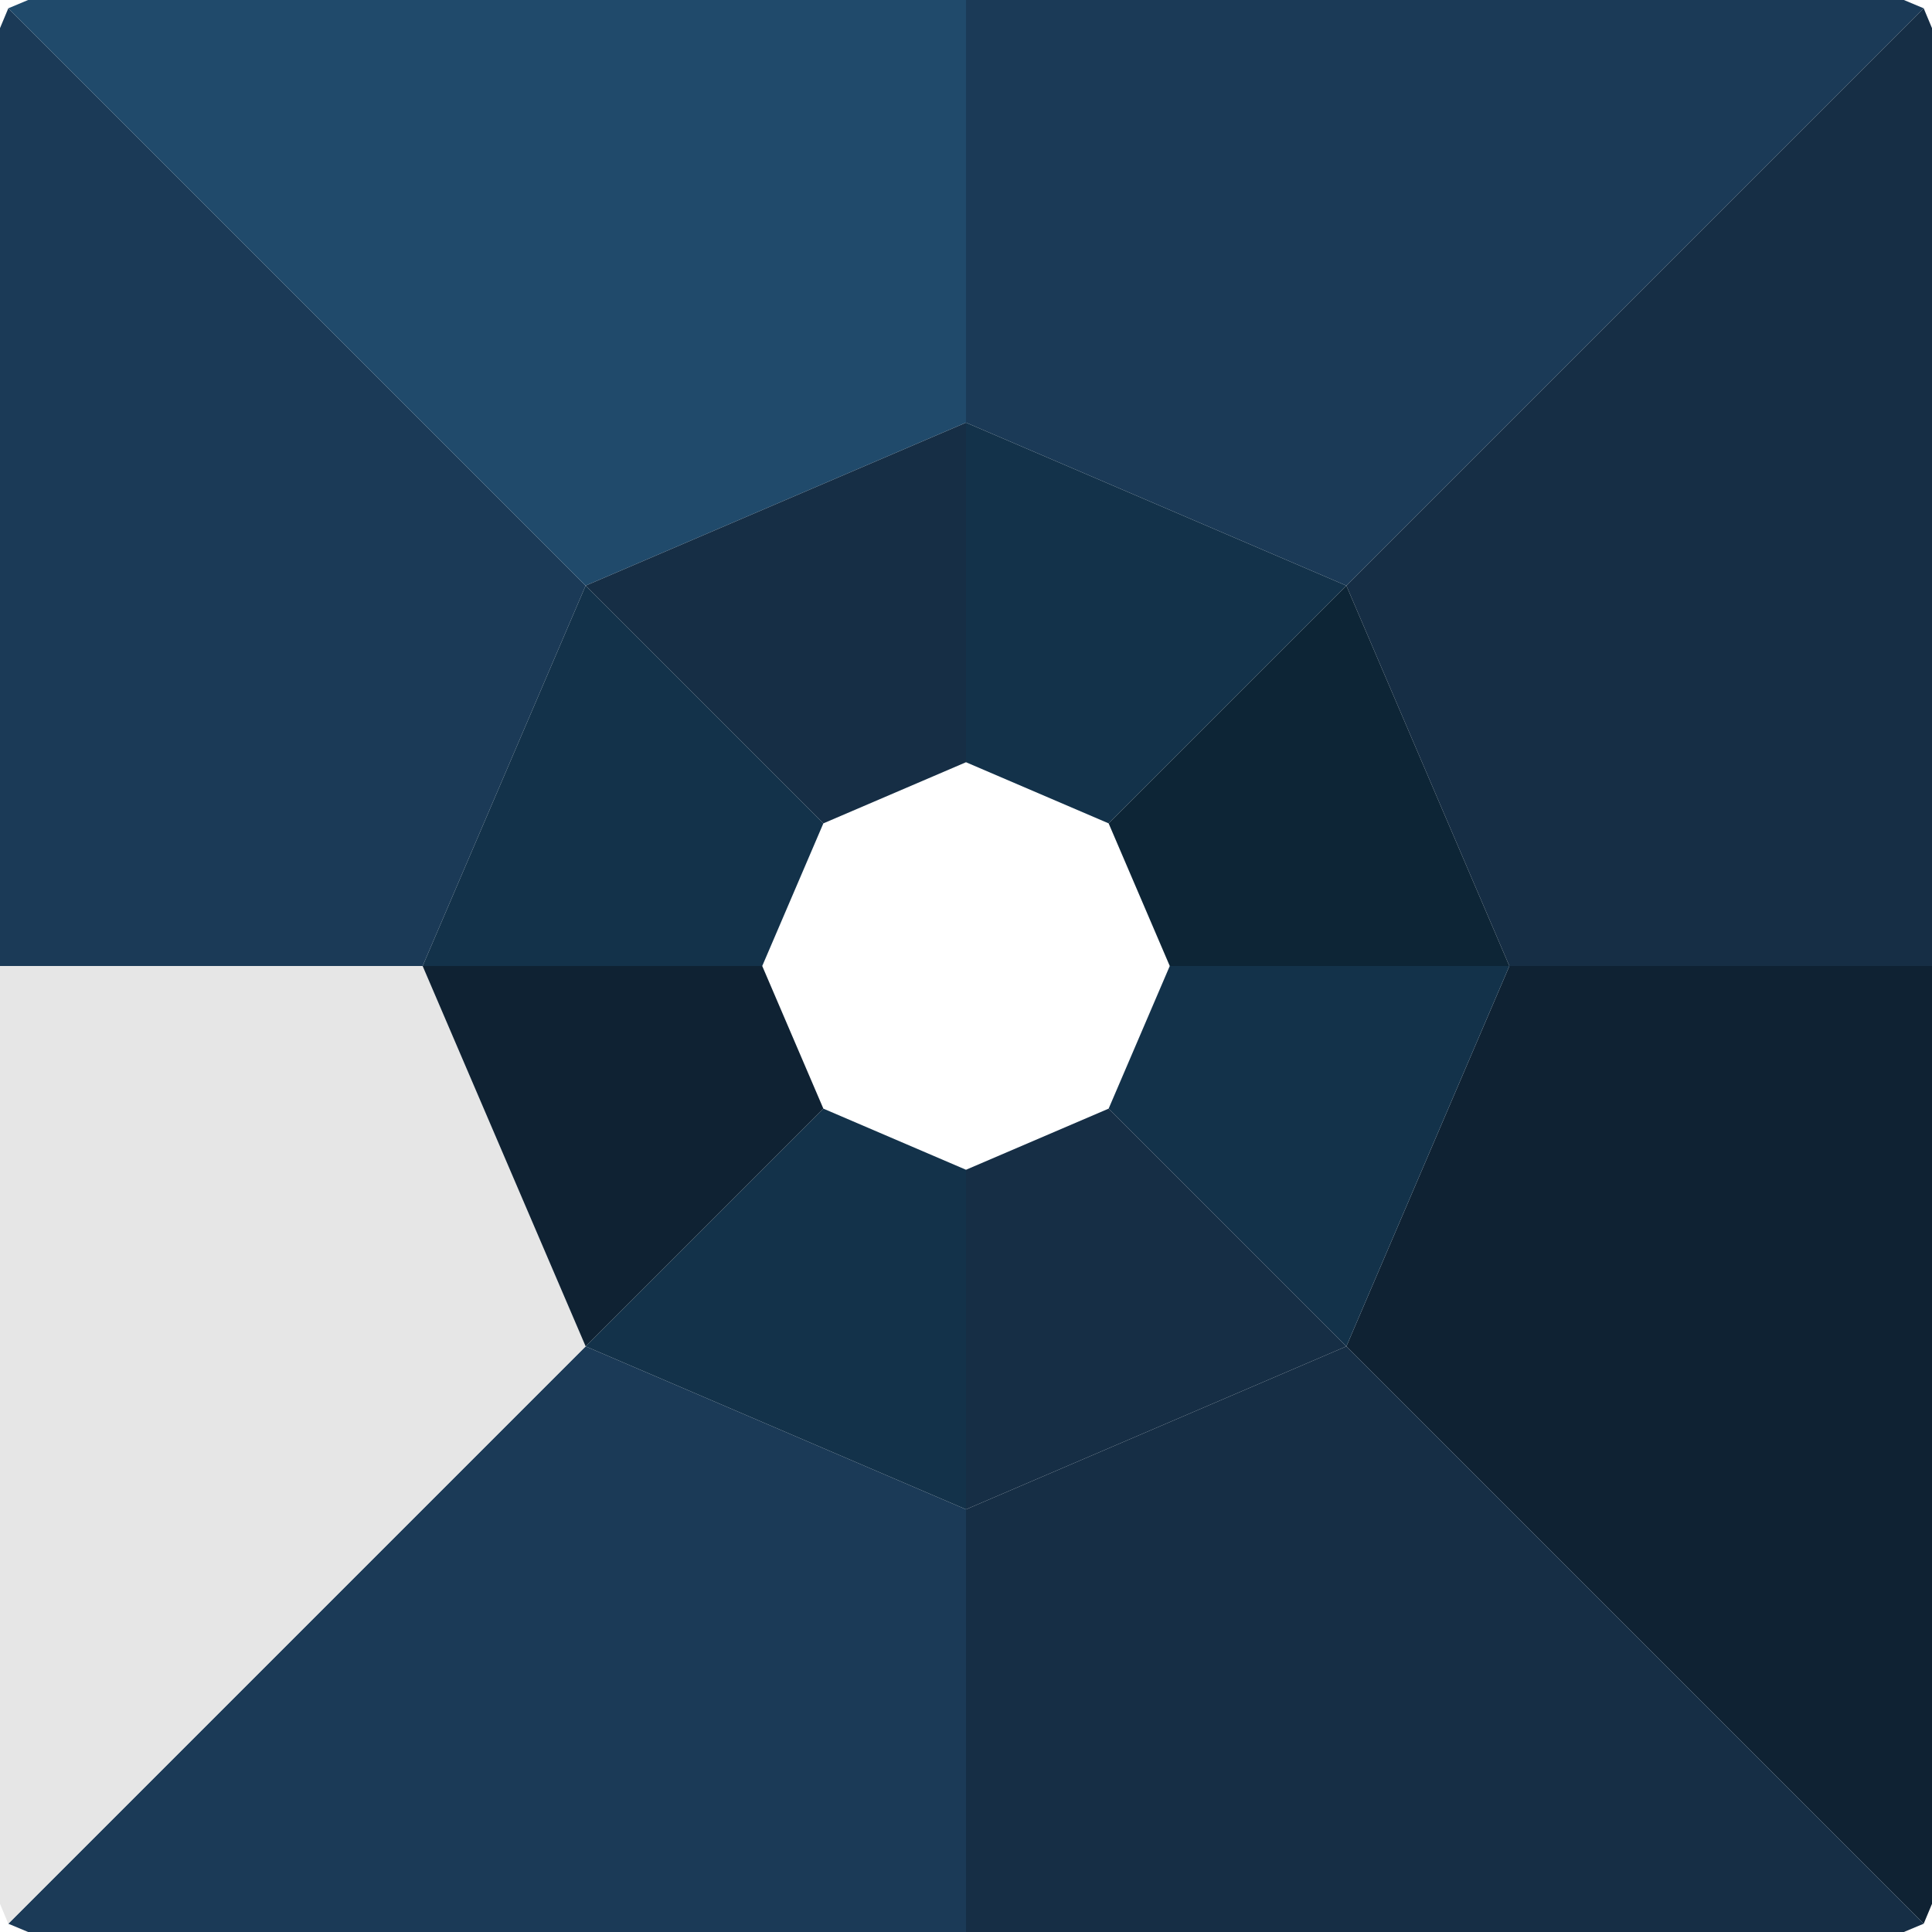
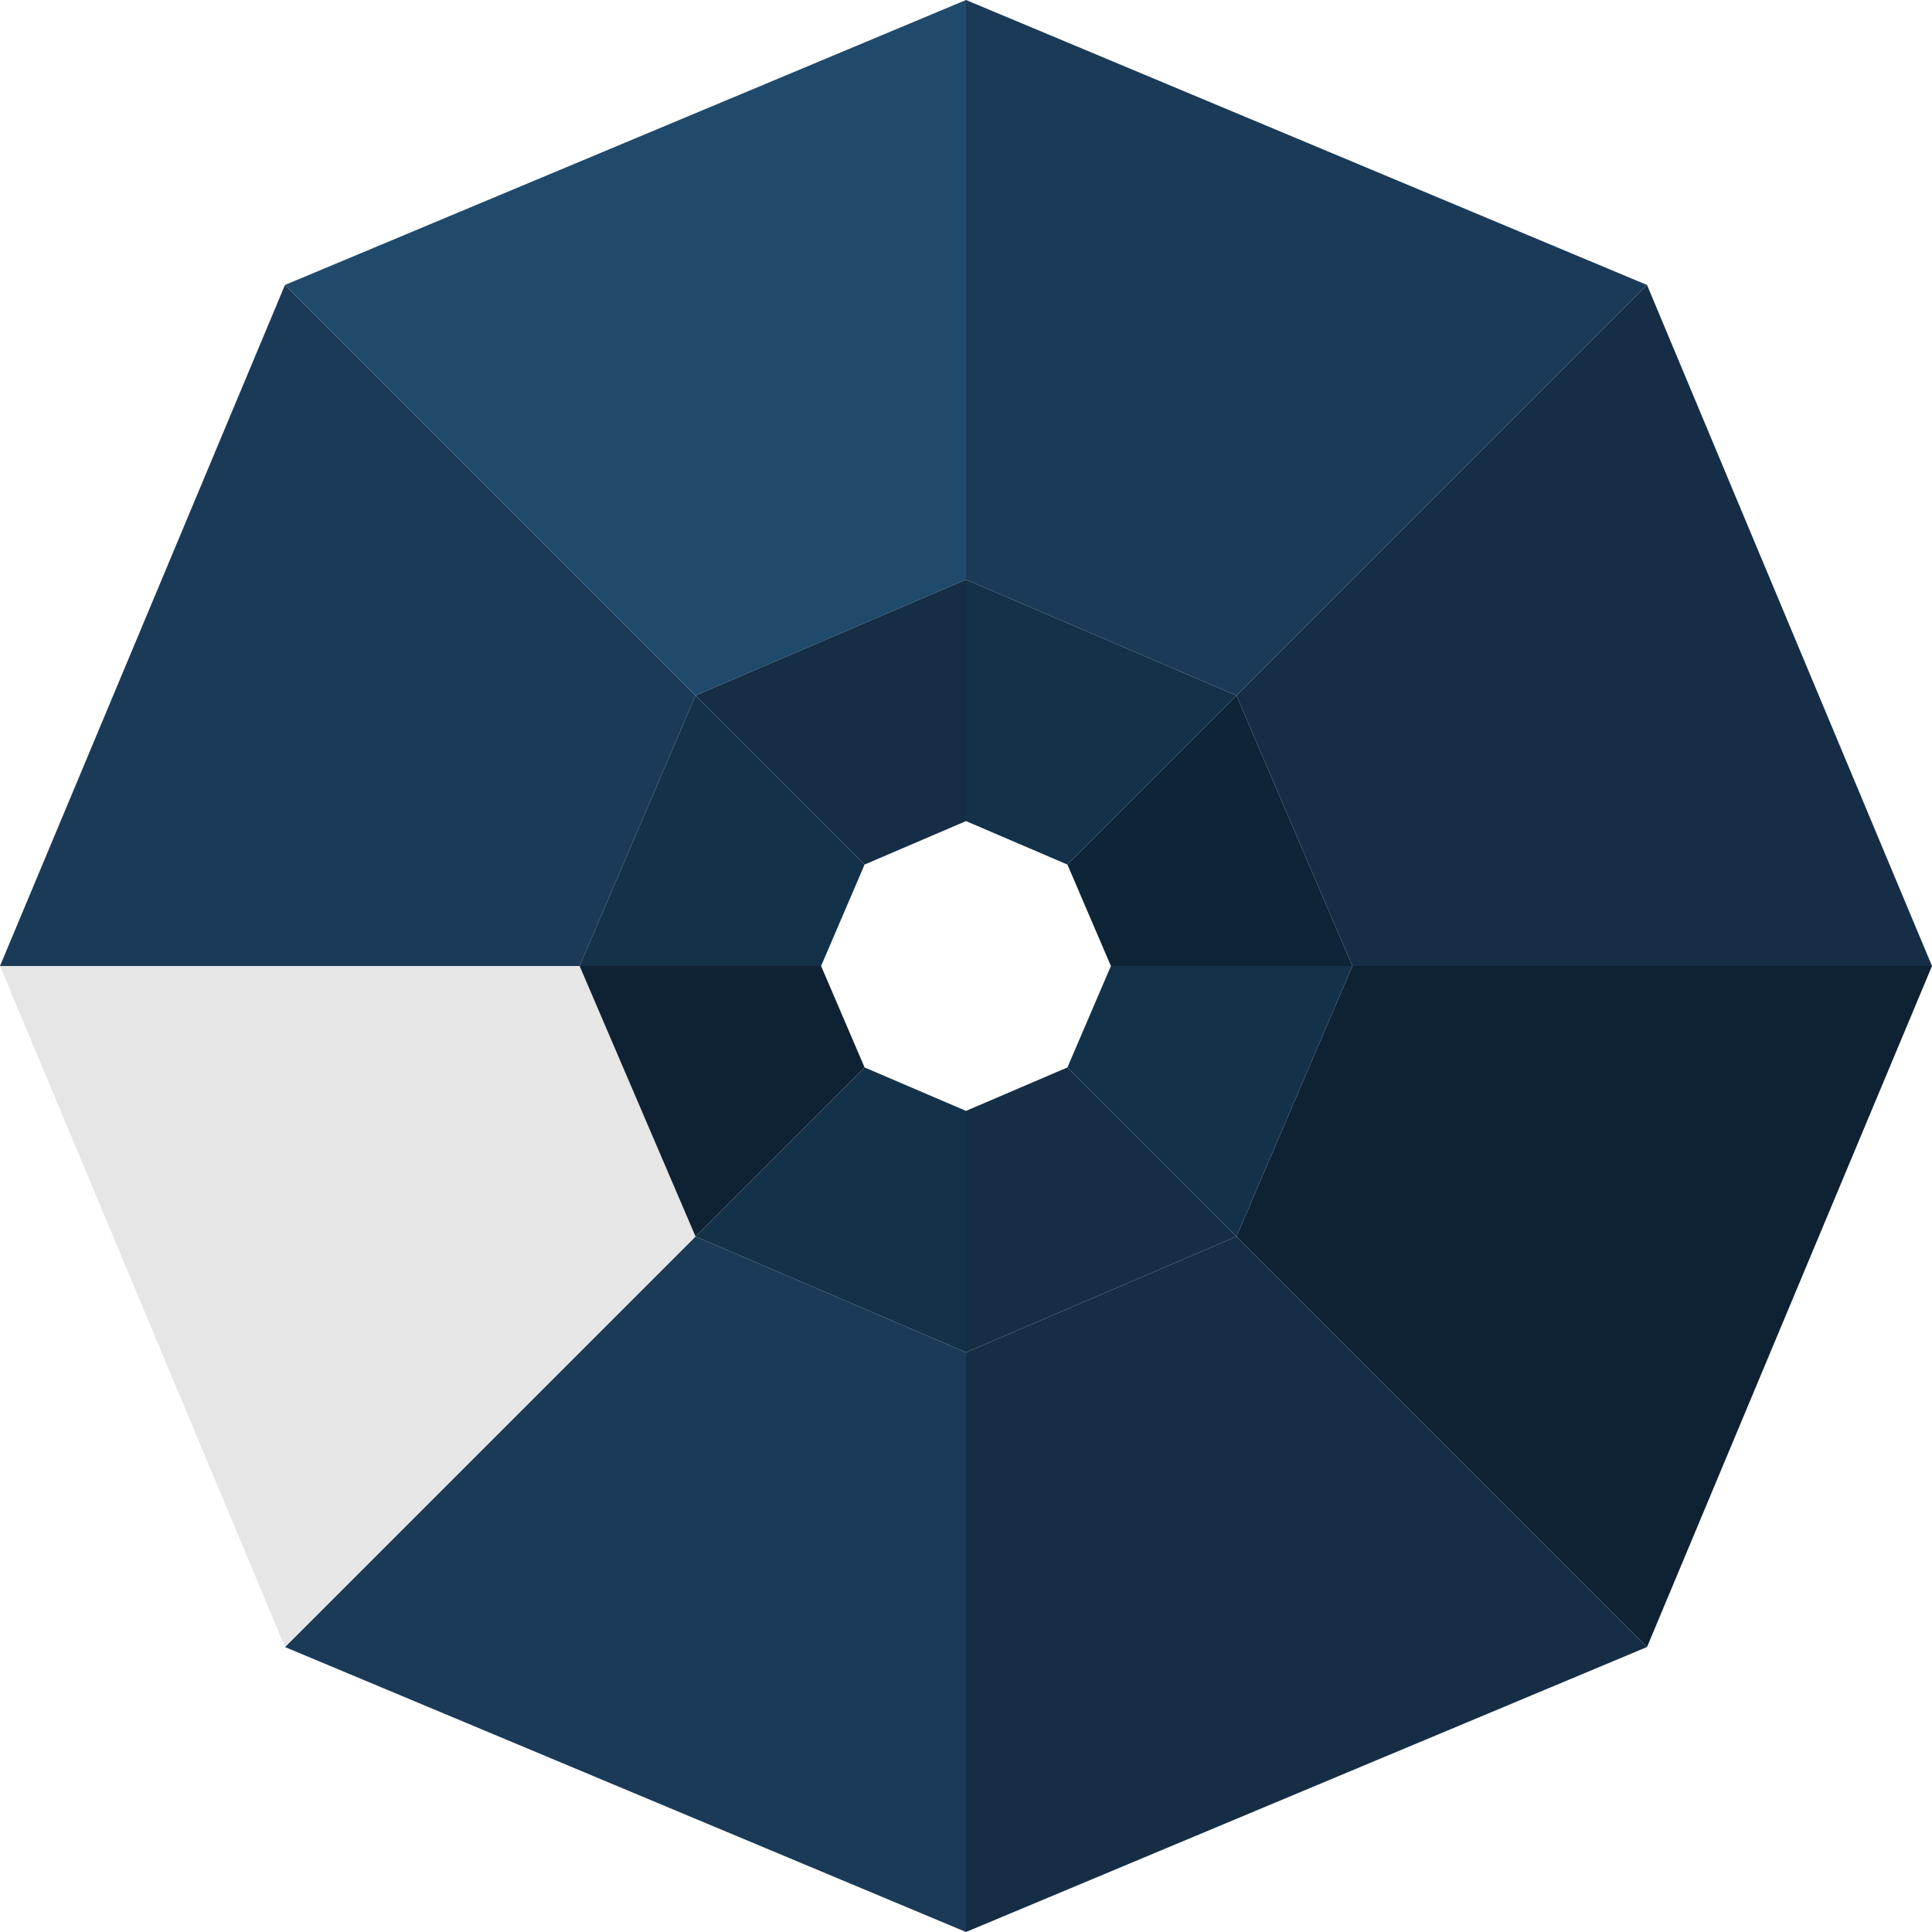
<svg xmlns="http://www.w3.org/2000/svg" width="512" height="512" viewBox="0 0 512 512">
-   <g transform="translate(256,256) scale(1.8)">
+   <g transform="translate(256,256) scale(1.28)">
    <path d="M0,-200 L141,-141 L56,-56 L0,-80 Z" fill="#1B3A57" />
    <path d="M141,-141 L200,0 L80,0 L56,-56 Z" fill="#162E45" />
    <path d="M200,0 L141,141 L56,56 L80,0 Z" fill="#0F2233" />
    <path d="M141,141 L0,200 L0,80 L56,56 Z" fill="#162E45" />
    <path d="M0,200 L-141,141 L-56,56 L0,80 Z" fill="#1B3A57" />
    <path d="M-141,141 L-200,0 L-80,0 L-56,56 Z" fill="#E6E6E6" />
    <path d="M-200,0 L-141,-141 L-56,-56 L-80,0 Z" fill="#1B3A57" />
    <path d="M-141,-141 L0,-200 L0,-80 L-56,-56 Z" fill="#204A6B" />
    <path d="M0,-80 L56,-56 L21,-21 L0,-30 Z" fill="#13324A" />
    <path d="M56,-56 L80,0 L30,0 L21,-21 Z" fill="#0D2536" />
    <path d="M80,0 L56,56 L21,21 L30,0 Z" fill="#13324A" />
    <path d="M56,56 L0,80 L0,30 L21,21 Z" fill="#162E45" />
    <path d="M0,80 L-56,56 L-21,21 L0,30 Z" fill="#13324A" />
    <path d="M-56,56 L-80,0 L-30,0 L-21,21 Z" fill="#0F2233" />
    <path d="M-80,0 L-56,-56 L-21,-21 L-30,0 Z" fill="#13324A" />
    <path d="M-56,-56 L0,-80 L0,-30 L-21,-21 Z" fill="#162E45" />
  </g>
</svg>
